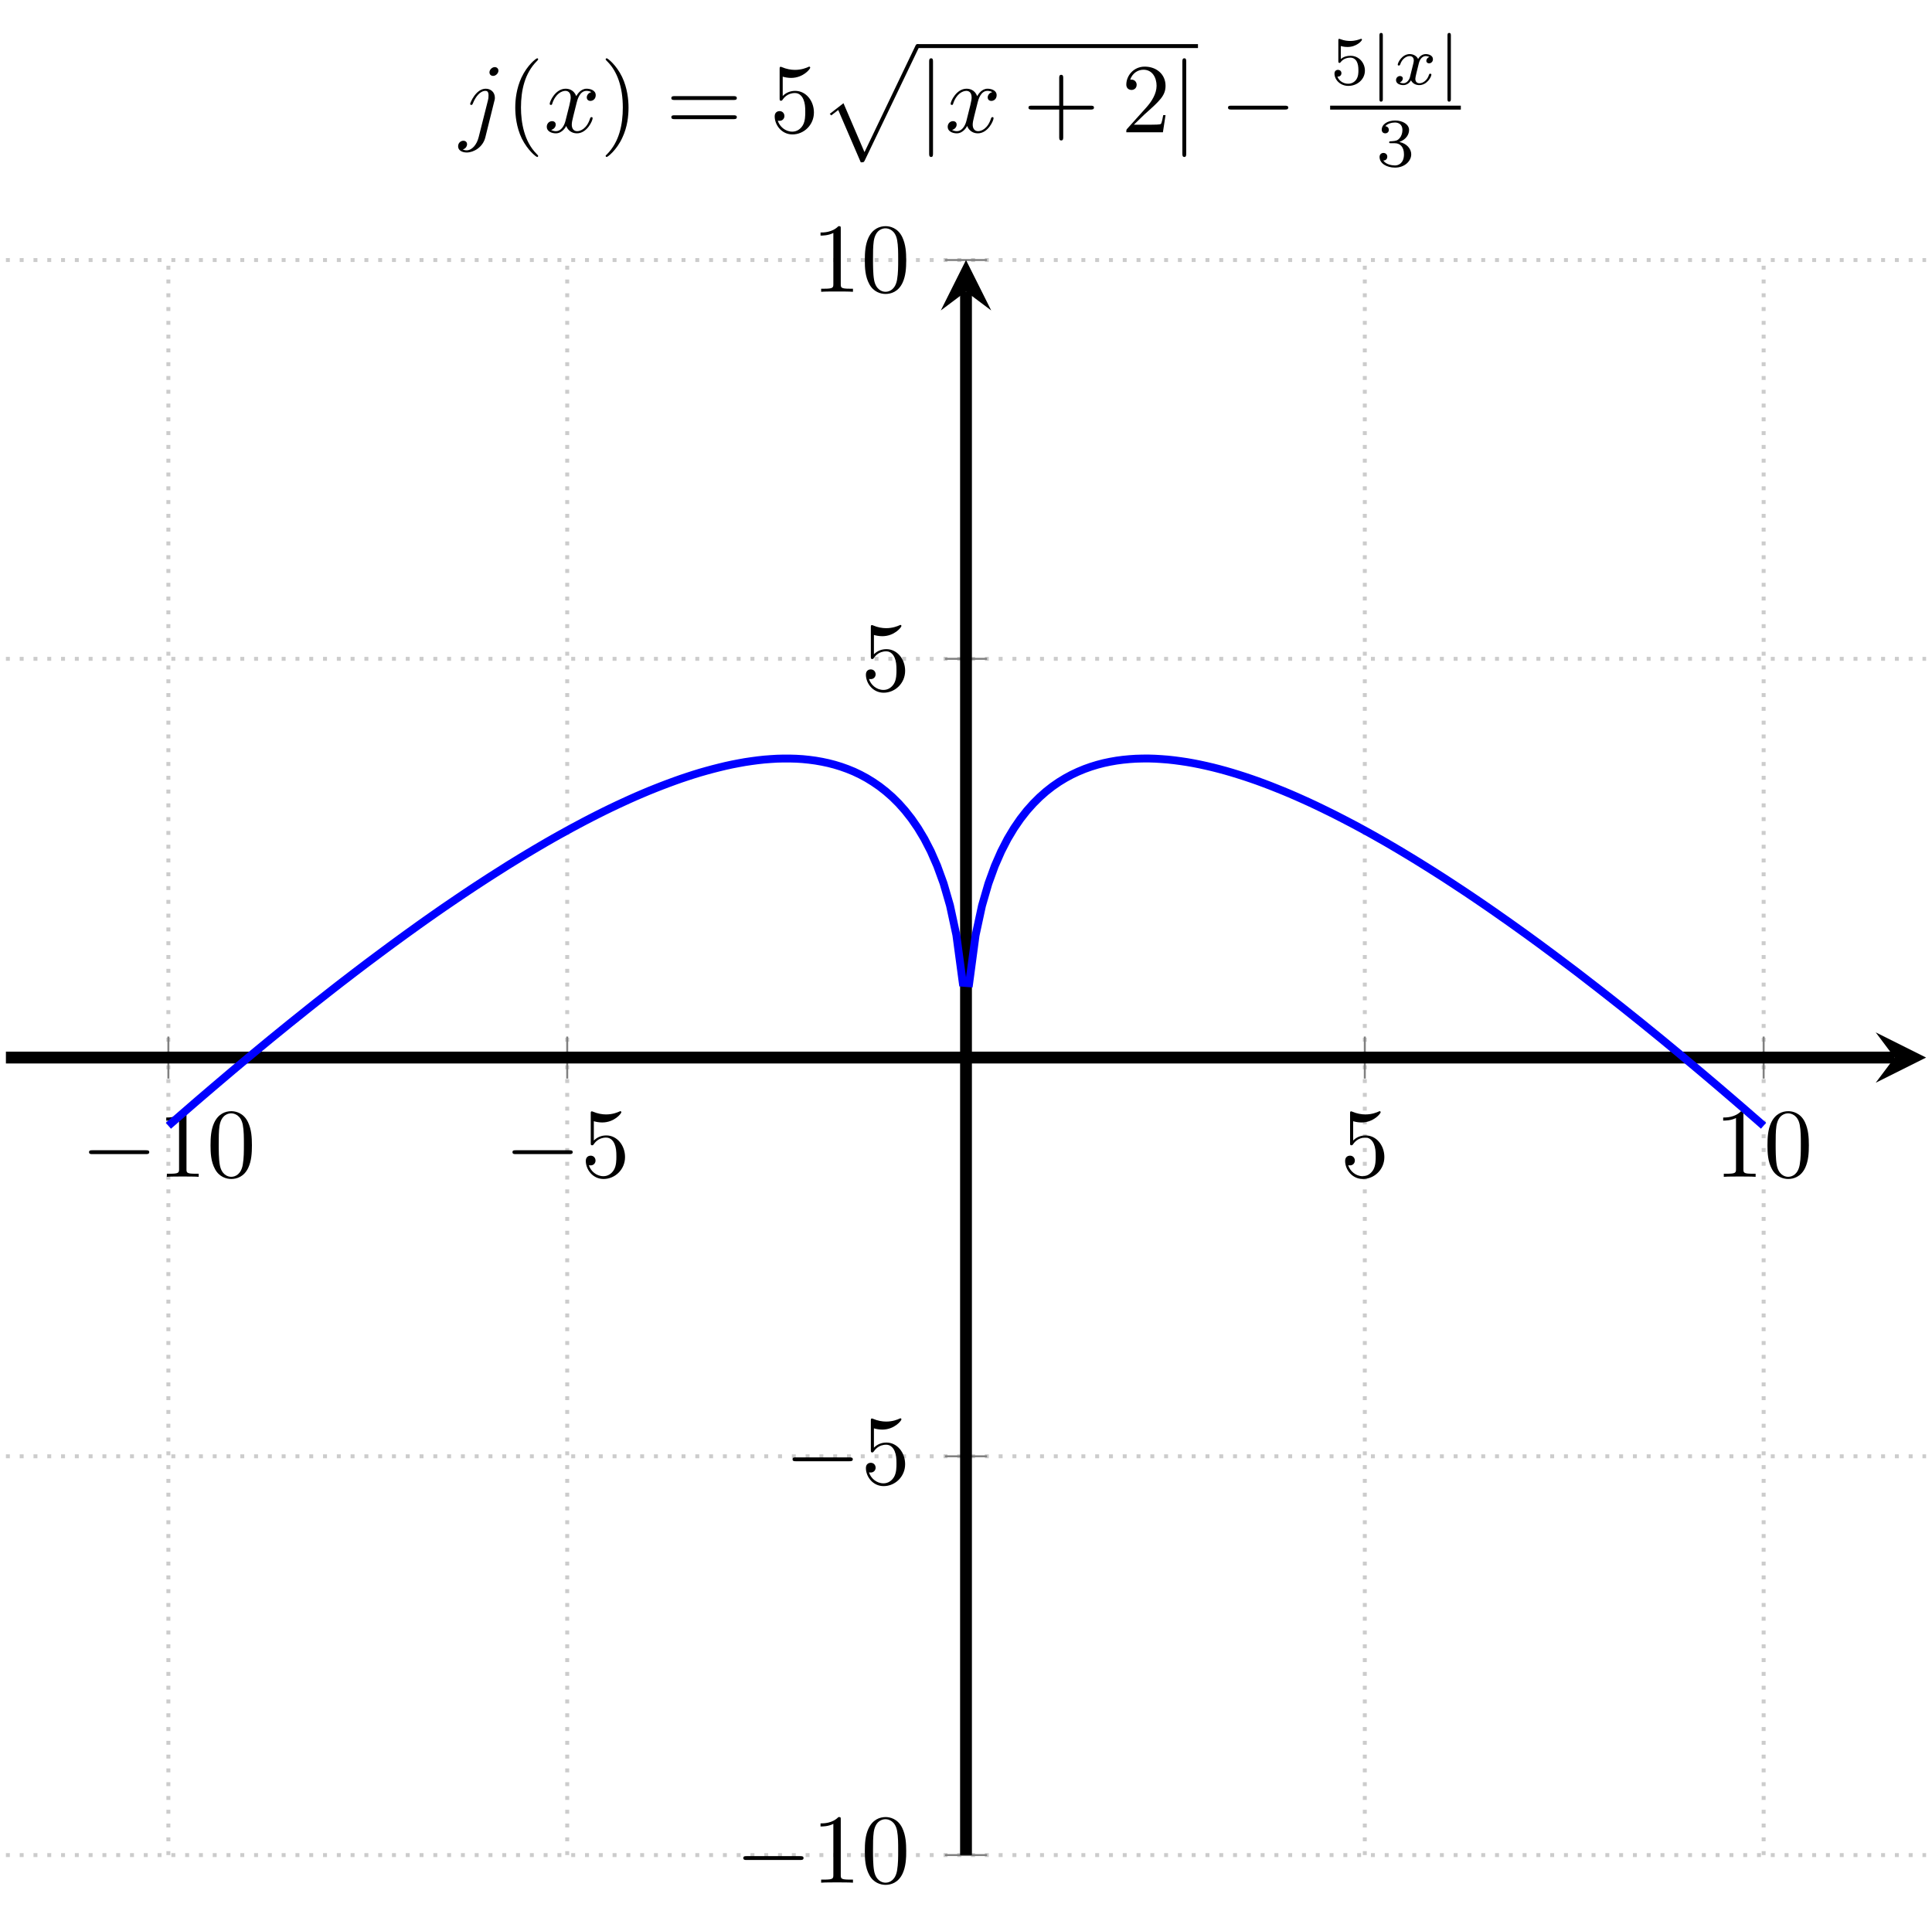
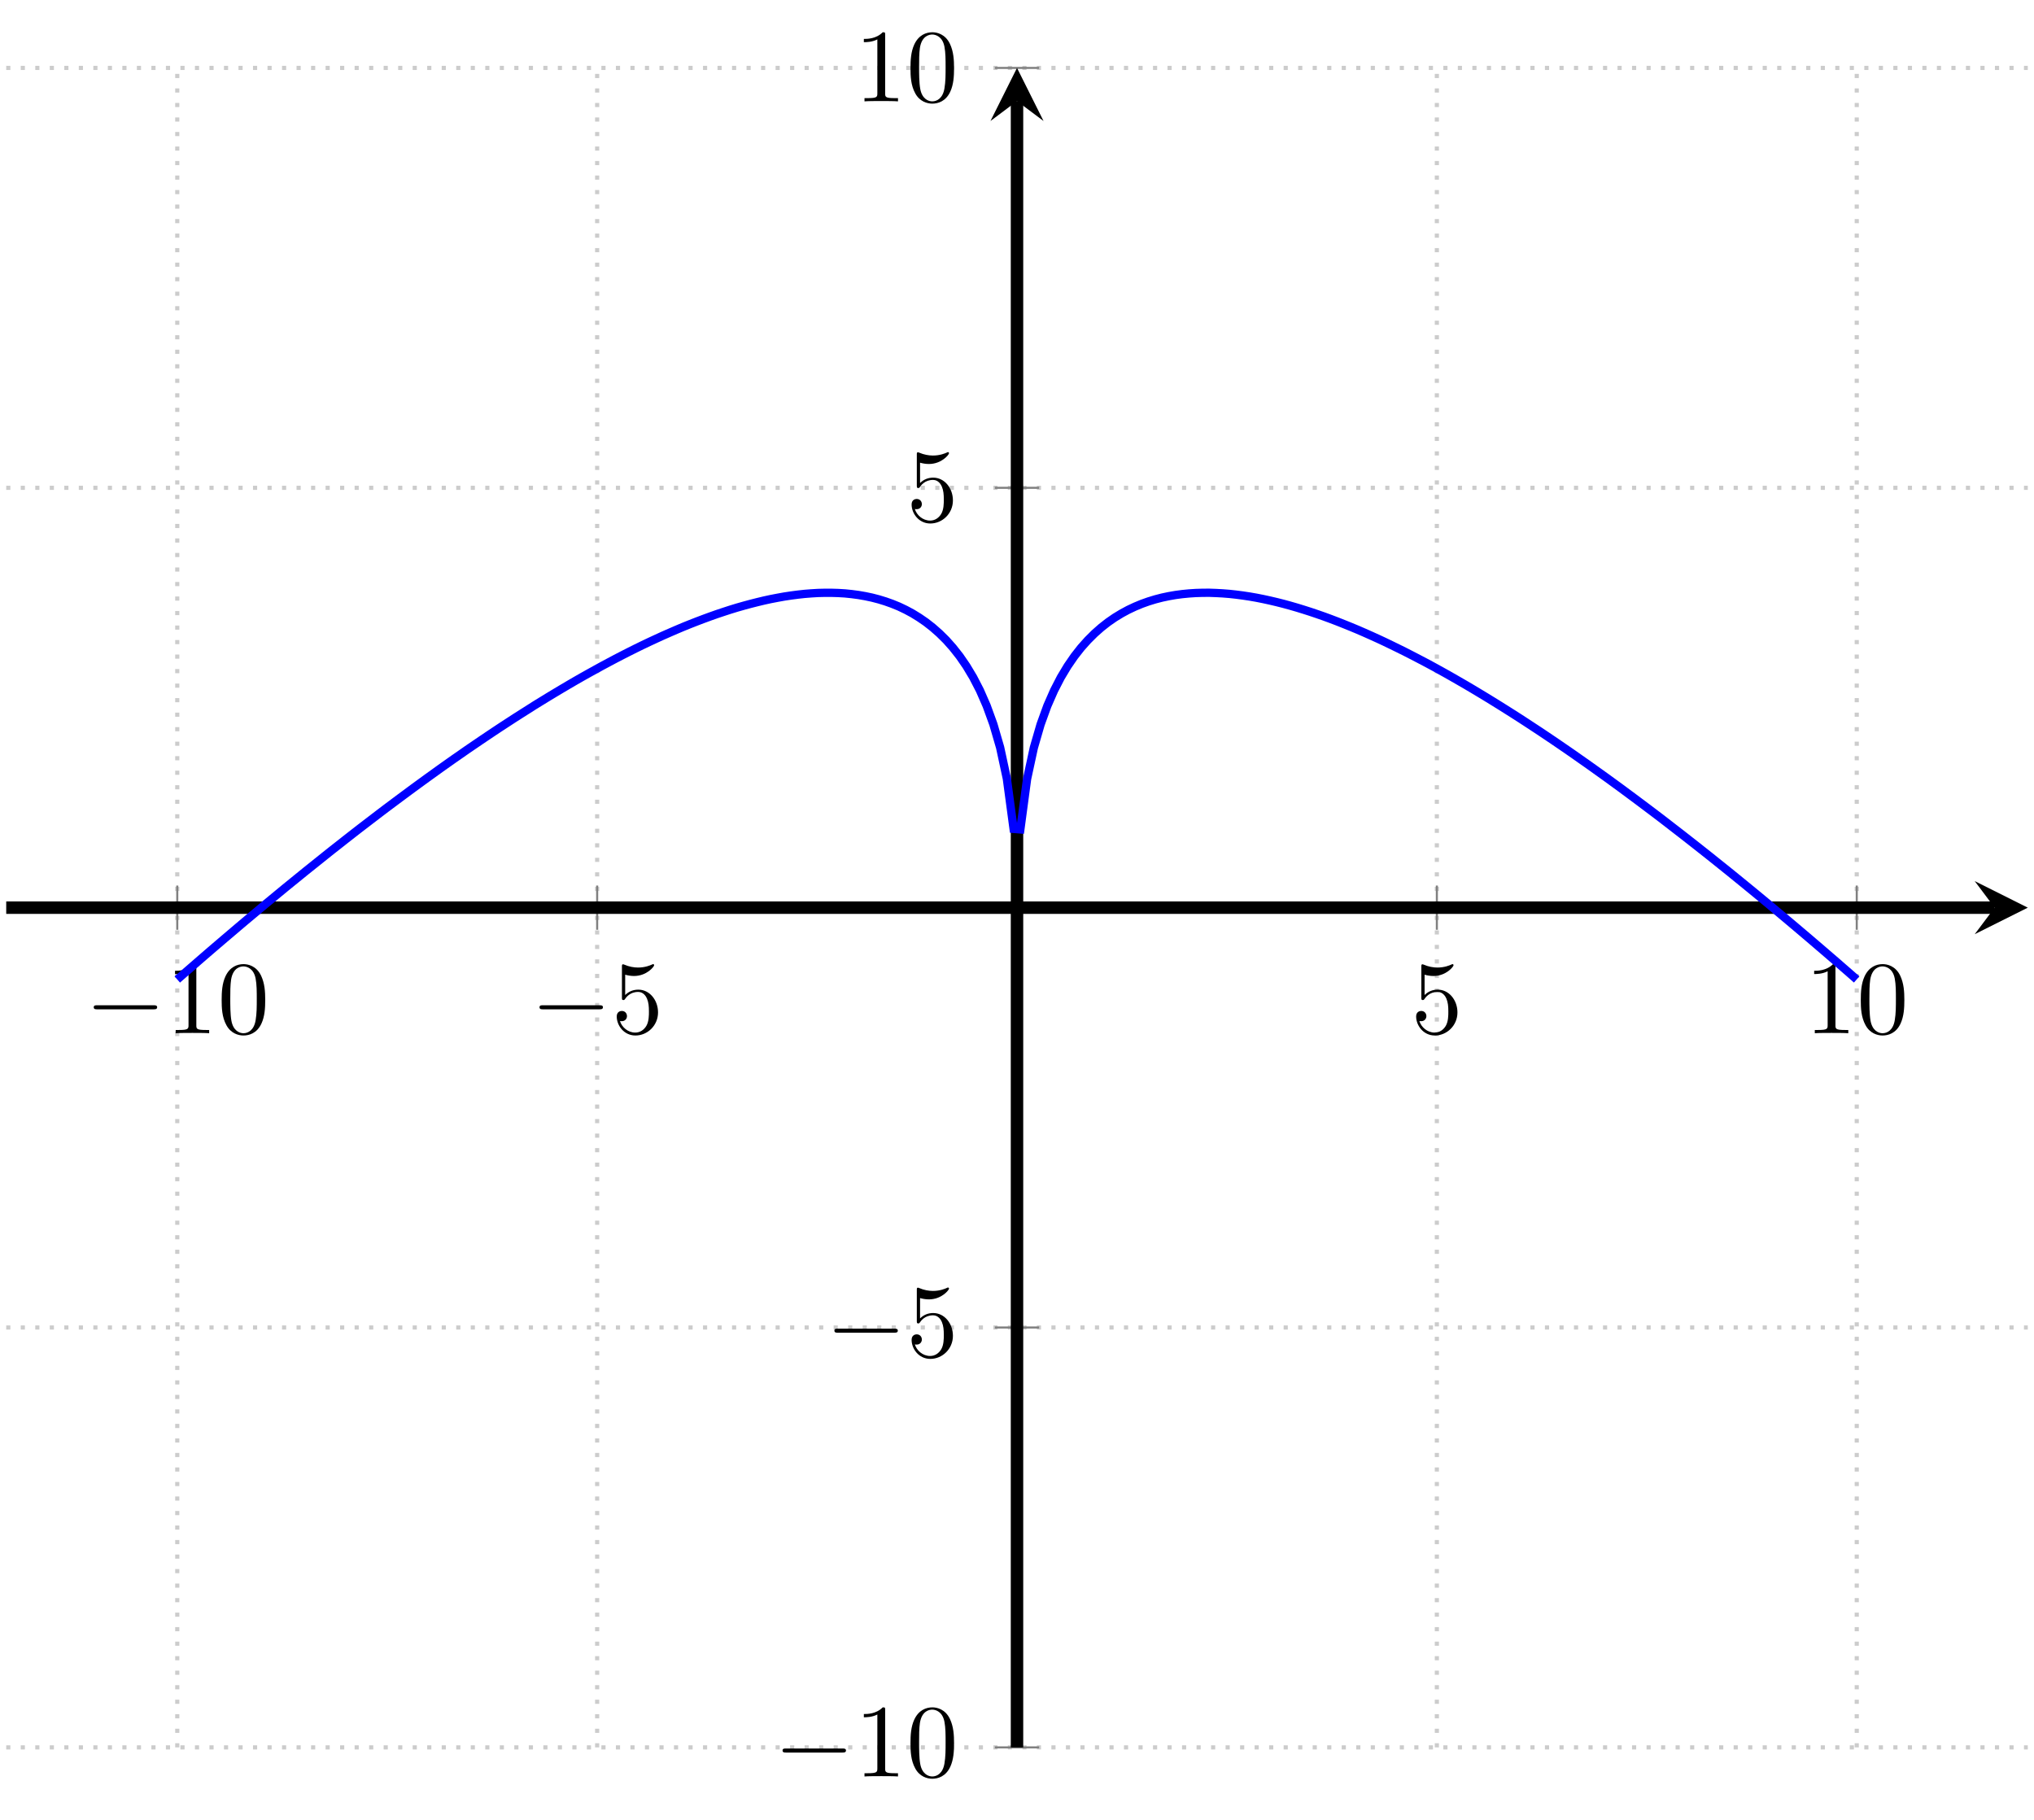
- <svg xmlns="http://www.w3.org/2000/svg" xmlns:xlink="http://www.w3.org/1999/xlink" width="195.467pt" height="194.656pt" viewBox="0 0 195.467 194.656" version="1.1">
+ <svg xmlns="http://www.w3.org/2000/svg" xmlns:xlink="http://www.w3.org/1999/xlink" width="195.467pt" height="174.871pt" viewBox="0 0 195.467 174.871" version="1.1">
  <defs>
    <g>
      <symbol overflow="visible" id="glyph0-0">
        <path style="stroke:none;" d="" />
      </symbol>
      <symbol overflow="visible" id="glyph0-1">
        <path style="stroke:none;" d="M 6.562 -2.297 C 6.734 -2.297 6.922 -2.297 6.922 -2.5 C 6.922 -2.688 6.734 -2.688 6.562 -2.688 L 1.172 -2.688 C 1 -2.688 0.828 -2.688 0.828 -2.5 C 0.828 -2.297 1 -2.297 1.172 -2.297 Z M 6.562 -2.297 " />
-       </symbol>
-       <symbol overflow="visible" id="glyph0-2">
-         <path style="stroke:none;" d="M 1.578 -7.125 C 1.578 -7.297 1.578 -7.484 1.391 -7.484 C 1.188 -7.484 1.188 -7.297 1.188 -7.125 L 1.188 2.141 C 1.188 2.312 1.188 2.5 1.391 2.5 C 1.578 2.5 1.578 2.312 1.578 2.141 Z M 1.578 -7.125 " />
      </symbol>
      <symbol overflow="visible" id="glyph1-0">
        <path style="stroke:none;" d="" />
      </symbol>
      <symbol overflow="visible" id="glyph1-1">
        <path style="stroke:none;" d="M 2.938 -6.375 C 2.938 -6.625 2.938 -6.641 2.703 -6.641 C 2.078 -6 1.203 -6 0.891 -6 L 0.891 -5.688 C 1.094 -5.688 1.672 -5.688 2.188 -5.953 L 2.188 -0.781 C 2.188 -0.422 2.156 -0.312 1.266 -0.312 L 0.953 -0.312 L 0.953 0 C 1.297 -0.031 2.156 -0.031 2.562 -0.031 C 2.953 -0.031 3.828 -0.031 4.172 0 L 4.172 -0.312 L 3.859 -0.312 C 2.953 -0.312 2.938 -0.422 2.938 -0.781 Z M 2.938 -6.375 " />
      </symbol>
      <symbol overflow="visible" id="glyph1-2">
        <path style="stroke:none;" d="M 4.578 -3.188 C 4.578 -3.984 4.531 -4.781 4.188 -5.516 C 3.734 -6.484 2.906 -6.641 2.5 -6.641 C 1.891 -6.641 1.172 -6.375 0.75 -5.453 C 0.438 -4.766 0.391 -3.984 0.391 -3.188 C 0.391 -2.438 0.422 -1.547 0.844 -0.781 C 1.266 0.016 2 0.219 2.484 0.219 C 3.016 0.219 3.781 0.016 4.219 -0.938 C 4.531 -1.625 4.578 -2.406 4.578 -3.188 Z M 2.484 0 C 2.094 0 1.5 -0.25 1.328 -1.203 C 1.219 -1.797 1.219 -2.719 1.219 -3.312 C 1.219 -3.953 1.219 -4.609 1.297 -5.141 C 1.484 -6.328 2.234 -6.422 2.484 -6.422 C 2.812 -6.422 3.469 -6.234 3.656 -5.25 C 3.766 -4.688 3.766 -3.938 3.766 -3.312 C 3.766 -2.562 3.766 -1.891 3.656 -1.25 C 3.5 -0.297 2.938 0 2.484 0 Z M 2.484 0 " />
      </symbol>
      <symbol overflow="visible" id="glyph1-3">
        <path style="stroke:none;" d="M 4.469 -2 C 4.469 -3.188 3.656 -4.188 2.578 -4.188 C 2.109 -4.188 1.672 -4.031 1.312 -3.672 L 1.312 -5.625 C 1.516 -5.562 1.844 -5.5 2.156 -5.5 C 3.391 -5.5 4.094 -6.406 4.094 -6.531 C 4.094 -6.594 4.062 -6.641 3.984 -6.641 C 3.984 -6.641 3.953 -6.641 3.906 -6.609 C 3.703 -6.516 3.219 -6.312 2.547 -6.312 C 2.156 -6.312 1.688 -6.391 1.219 -6.594 C 1.141 -6.625 1.125 -6.625 1.109 -6.625 C 1 -6.625 1 -6.547 1 -6.391 L 1 -3.438 C 1 -3.266 1 -3.188 1.141 -3.188 C 1.219 -3.188 1.234 -3.203 1.281 -3.266 C 1.391 -3.422 1.75 -3.969 2.562 -3.969 C 3.078 -3.969 3.328 -3.516 3.406 -3.328 C 3.562 -2.953 3.594 -2.578 3.594 -2.078 C 3.594 -1.719 3.594 -1.125 3.344 -0.703 C 3.109 -0.312 2.734 -0.062 2.281 -0.062 C 1.562 -0.062 0.984 -0.594 0.812 -1.172 C 0.844 -1.172 0.875 -1.156 0.984 -1.156 C 1.312 -1.156 1.484 -1.406 1.484 -1.641 C 1.484 -1.891 1.312 -2.141 0.984 -2.141 C 0.844 -2.141 0.5 -2.062 0.5 -1.609 C 0.5 -0.75 1.188 0.219 2.297 0.219 C 3.453 0.219 4.469 -0.734 4.469 -2 Z M 4.469 -2 " />
      </symbol>
-       <symbol overflow="visible" id="glyph1-4">
-         <path style="stroke:none;" d="M 3.297 2.391 C 3.297 2.359 3.297 2.344 3.125 2.172 C 1.891 0.922 1.562 -0.969 1.562 -2.5 C 1.562 -4.234 1.938 -5.969 3.172 -7.203 C 3.297 -7.328 3.297 -7.344 3.297 -7.375 C 3.297 -7.453 3.266 -7.484 3.203 -7.484 C 3.094 -7.484 2.203 -6.797 1.609 -5.531 C 1.109 -4.438 0.984 -3.328 0.984 -2.5 C 0.984 -1.719 1.094 -0.516 1.641 0.625 C 2.25 1.844 3.094 2.5 3.203 2.5 C 3.266 2.5 3.297 2.469 3.297 2.391 Z M 3.297 2.391 " />
-       </symbol>
-       <symbol overflow="visible" id="glyph1-5">
-         <path style="stroke:none;" d="M 2.875 -2.5 C 2.875 -3.266 2.766 -4.469 2.219 -5.609 C 1.625 -6.828 0.766 -7.484 0.672 -7.484 C 0.609 -7.484 0.562 -7.438 0.562 -7.375 C 0.562 -7.344 0.562 -7.328 0.75 -7.141 C 1.734 -6.156 2.297 -4.578 2.297 -2.5 C 2.297 -0.781 1.938 0.969 0.703 2.219 C 0.562 2.344 0.562 2.359 0.562 2.391 C 0.562 2.453 0.609 2.5 0.672 2.5 C 0.766 2.5 1.672 1.812 2.25 0.547 C 2.766 -0.547 2.875 -1.656 2.875 -2.5 Z M 2.875 -2.5 " />
-       </symbol>
-       <symbol overflow="visible" id="glyph1-6">
-         <path style="stroke:none;" d="M 6.844 -3.266 C 7 -3.266 7.188 -3.266 7.188 -3.453 C 7.188 -3.656 7 -3.656 6.859 -3.656 L 0.891 -3.656 C 0.75 -3.656 0.562 -3.656 0.562 -3.453 C 0.562 -3.266 0.75 -3.266 0.891 -3.266 Z M 6.859 -1.328 C 7 -1.328 7.188 -1.328 7.188 -1.531 C 7.188 -1.719 7 -1.719 6.844 -1.719 L 0.891 -1.719 C 0.75 -1.719 0.562 -1.719 0.562 -1.531 C 0.562 -1.328 0.75 -1.328 0.891 -1.328 Z M 6.859 -1.328 " />
-       </symbol>
-       <symbol overflow="visible" id="glyph1-7">
-         <path style="stroke:none;" d="M 4.078 -2.297 L 6.859 -2.297 C 7 -2.297 7.188 -2.297 7.188 -2.5 C 7.188 -2.688 7 -2.688 6.859 -2.688 L 4.078 -2.688 L 4.078 -5.484 C 4.078 -5.625 4.078 -5.812 3.875 -5.812 C 3.672 -5.812 3.672 -5.625 3.672 -5.484 L 3.672 -2.688 L 0.891 -2.688 C 0.75 -2.688 0.562 -2.688 0.562 -2.5 C 0.562 -2.297 0.75 -2.297 0.891 -2.297 L 3.672 -2.297 L 3.672 0.5 C 3.672 0.641 3.672 0.828 3.875 0.828 C 4.078 0.828 4.078 0.641 4.078 0.5 Z M 4.078 -2.297 " />
-       </symbol>
-       <symbol overflow="visible" id="glyph1-8">
-         <path style="stroke:none;" d="M 1.266 -0.766 L 2.328 -1.797 C 3.875 -3.172 4.469 -3.703 4.469 -4.703 C 4.469 -5.844 3.578 -6.641 2.359 -6.641 C 1.234 -6.641 0.5 -5.719 0.5 -4.828 C 0.5 -4.281 1 -4.281 1.031 -4.281 C 1.203 -4.281 1.547 -4.391 1.547 -4.812 C 1.547 -5.062 1.359 -5.328 1.016 -5.328 C 0.938 -5.328 0.922 -5.328 0.891 -5.312 C 1.109 -5.969 1.656 -6.328 2.234 -6.328 C 3.141 -6.328 3.562 -5.516 3.562 -4.703 C 3.562 -3.906 3.078 -3.125 2.516 -2.5 L 0.609 -0.375 C 0.5 -0.266 0.5 -0.234 0.5 0 L 4.203 0 L 4.469 -1.734 L 4.234 -1.734 C 4.172 -1.438 4.109 -1 4 -0.844 C 3.938 -0.766 3.281 -0.766 3.062 -0.766 Z M 1.266 -0.766 " />
-       </symbol>
-       <symbol overflow="visible" id="glyph2-0">
-         <path style="stroke:none;" d="" />
-       </symbol>
-       <symbol overflow="visible" id="glyph2-1">
-         <path style="stroke:none;" d="M 3.953 -6.234 C 3.953 -6.422 3.812 -6.594 3.578 -6.594 C 3.344 -6.594 3.047 -6.359 3.047 -6.062 C 3.047 -5.859 3.188 -5.703 3.422 -5.703 C 3.688 -5.703 3.953 -5.969 3.953 -6.234 Z M 1.953 0.5 C 1.766 1.25 1.281 1.828 0.734 1.828 C 0.672 1.828 0.516 1.828 0.344 1.734 C 0.641 1.672 0.781 1.406 0.781 1.203 C 0.781 1.047 0.672 0.859 0.406 0.859 C 0.156 0.859 -0.125 1.062 -0.125 1.422 C -0.125 1.828 0.266 2.047 0.75 2.047 C 1.453 2.047 2.375 1.516 2.625 0.531 L 3.531 -3.125 C 3.594 -3.312 3.594 -3.453 3.594 -3.484 C 3.594 -4.062 3.172 -4.406 2.672 -4.406 C 1.656 -4.406 1.094 -2.953 1.094 -2.875 C 1.094 -2.766 1.188 -2.766 1.203 -2.766 C 1.297 -2.766 1.312 -2.781 1.391 -2.969 C 1.641 -3.578 2.094 -4.188 2.641 -4.188 C 2.781 -4.188 2.953 -4.141 2.953 -3.734 C 2.953 -3.5 2.938 -3.391 2.891 -3.219 Z M 1.953 0.5 " />
-       </symbol>
-       <symbol overflow="visible" id="glyph2-2">
-         <path style="stroke:none;" d="M 3.328 -3.016 C 3.391 -3.266 3.625 -4.188 4.312 -4.188 C 4.359 -4.188 4.609 -4.188 4.812 -4.062 C 4.531 -4 4.344 -3.766 4.344 -3.516 C 4.344 -3.359 4.453 -3.172 4.719 -3.172 C 4.938 -3.172 5.25 -3.344 5.25 -3.75 C 5.25 -4.266 4.672 -4.406 4.328 -4.406 C 3.75 -4.406 3.406 -3.875 3.281 -3.656 C 3.031 -4.312 2.5 -4.406 2.203 -4.406 C 1.172 -4.406 0.594 -3.125 0.594 -2.875 C 0.594 -2.766 0.703 -2.766 0.719 -2.766 C 0.797 -2.766 0.828 -2.797 0.844 -2.875 C 1.188 -3.938 1.844 -4.188 2.188 -4.188 C 2.375 -4.188 2.719 -4.094 2.719 -3.516 C 2.719 -3.203 2.547 -2.547 2.188 -1.141 C 2.031 -0.531 1.672 -0.109 1.234 -0.109 C 1.172 -0.109 0.953 -0.109 0.734 -0.234 C 0.984 -0.297 1.203 -0.5 1.203 -0.781 C 1.203 -1.047 0.984 -1.125 0.844 -1.125 C 0.531 -1.125 0.297 -0.875 0.297 -0.547 C 0.297 -0.094 0.781 0.109 1.219 0.109 C 1.891 0.109 2.25 -0.594 2.266 -0.641 C 2.391 -0.281 2.75 0.109 3.344 0.109 C 4.375 0.109 4.938 -1.172 4.938 -1.422 C 4.938 -1.531 4.859 -1.531 4.828 -1.531 C 4.734 -1.531 4.719 -1.484 4.688 -1.422 C 4.359 -0.344 3.688 -0.109 3.375 -0.109 C 2.984 -0.109 2.828 -0.422 2.828 -0.766 C 2.828 -0.984 2.875 -1.203 2.984 -1.641 Z M 3.328 -3.016 " />
-       </symbol>
-       <symbol overflow="visible" id="glyph3-0">
-         <path style="stroke:none;" d="" />
-       </symbol>
-       <symbol overflow="visible" id="glyph3-1">
-         <path style="stroke:none;" d="M 4.234 11.562 C 4.531 11.562 4.547 11.547 4.641 11.359 L 10.094 -0.016 C 10.172 -0.156 10.172 -0.172 10.172 -0.203 C 10.172 -0.312 10.094 -0.406 9.969 -0.406 C 9.844 -0.406 9.797 -0.312 9.75 -0.203 L 4.609 10.531 L 2.484 5.578 L 1.094 6.656 L 1.25 6.812 L 1.953 6.266 Z M 4.234 11.562 " />
-       </symbol>
-       <symbol overflow="visible" id="glyph4-0">
-         <path style="stroke:none;" d="" />
-       </symbol>
-       <symbol overflow="visible" id="glyph4-1">
-         <path style="stroke:none;" d="M 1.078 -3.891 C 1.438 -3.797 1.641 -3.797 1.75 -3.797 C 2.672 -3.797 3.219 -4.422 3.219 -4.531 C 3.219 -4.609 3.172 -4.625 3.141 -4.625 C 3.125 -4.625 3.109 -4.625 3.078 -4.609 C 2.906 -4.547 2.547 -4.406 2.031 -4.406 C 1.828 -4.406 1.469 -4.422 1.016 -4.594 C 0.938 -4.625 0.922 -4.625 0.922 -4.625 C 0.828 -4.625 0.828 -4.547 0.828 -4.438 L 0.828 -2.391 C 0.828 -2.266 0.828 -2.188 0.938 -2.188 C 1 -2.188 1.016 -2.188 1.078 -2.281 C 1.375 -2.656 1.812 -2.719 2.047 -2.719 C 2.469 -2.719 2.656 -2.391 2.688 -2.328 C 2.812 -2.094 2.859 -1.828 2.859 -1.422 C 2.859 -1.219 2.859 -0.812 2.641 -0.5 C 2.469 -0.25 2.172 -0.078 1.828 -0.078 C 1.375 -0.078 0.906 -0.328 0.734 -0.797 C 1 -0.781 1.141 -0.953 1.141 -1.141 C 1.141 -1.438 0.875 -1.484 0.781 -1.484 C 0.781 -1.484 0.438 -1.484 0.438 -1.109 C 0.438 -0.484 1.016 0.141 1.844 0.141 C 2.734 0.141 3.516 -0.516 3.516 -1.406 C 3.516 -2.188 2.922 -2.906 2.062 -2.906 C 1.75 -2.906 1.391 -2.844 1.078 -2.578 Z M 1.078 -3.891 " />
-       </symbol>
-       <symbol overflow="visible" id="glyph4-2">
-         <path style="stroke:none;" d="M 1.906 -2.328 C 2.453 -2.328 2.844 -1.953 2.844 -1.203 C 2.844 -0.344 2.328 -0.078 1.938 -0.078 C 1.656 -0.078 1.031 -0.156 0.75 -0.578 C 1.078 -0.578 1.156 -0.812 1.156 -0.969 C 1.156 -1.188 0.984 -1.344 0.766 -1.344 C 0.578 -1.344 0.375 -1.219 0.375 -0.938 C 0.375 -0.281 1.094 0.141 1.938 0.141 C 2.906 0.141 3.578 -0.516 3.578 -1.203 C 3.578 -1.75 3.141 -2.297 2.375 -2.453 C 3.094 -2.719 3.359 -3.234 3.359 -3.672 C 3.359 -4.219 2.734 -4.625 1.953 -4.625 C 1.188 -4.625 0.594 -4.25 0.594 -3.688 C 0.594 -3.453 0.75 -3.328 0.953 -3.328 C 1.172 -3.328 1.312 -3.484 1.312 -3.672 C 1.312 -3.875 1.172 -4.031 0.953 -4.047 C 1.203 -4.344 1.672 -4.422 1.938 -4.422 C 2.25 -4.422 2.688 -4.266 2.688 -3.672 C 2.688 -3.375 2.594 -3.047 2.406 -2.844 C 2.188 -2.578 1.984 -2.562 1.641 -2.531 C 1.469 -2.516 1.453 -2.516 1.422 -2.516 C 1.406 -2.516 1.344 -2.5 1.344 -2.422 C 1.344 -2.328 1.406 -2.328 1.531 -2.328 Z M 1.906 -2.328 " />
-       </symbol>
-       <symbol overflow="visible" id="glyph5-0">
-         <path style="stroke:none;" d="" />
-       </symbol>
-       <symbol overflow="visible" id="glyph5-1">
-         <path style="stroke:none;" d="M 1.359 -4.953 C 1.359 -5.062 1.359 -5.219 1.188 -5.219 C 1.016 -5.219 1.016 -5.062 1.016 -4.953 L 1.016 1.469 C 1.016 1.578 1.016 1.734 1.172 1.734 C 1.359 1.734 1.359 1.578 1.359 1.469 Z M 1.359 -4.953 " />
-       </symbol>
-       <symbol overflow="visible" id="glyph6-0">
-         <path style="stroke:none;" d="" />
-       </symbol>
-       <symbol overflow="visible" id="glyph6-1">
-         <path style="stroke:none;" d="M 1.734 -0.734 C 1.672 -0.5 1.438 -0.125 1.078 -0.125 C 1.062 -0.125 0.844 -0.125 0.703 -0.219 C 0.984 -0.312 1.016 -0.562 1.016 -0.609 C 1.016 -0.766 0.891 -0.859 0.734 -0.859 C 0.531 -0.859 0.328 -0.703 0.328 -0.438 C 0.328 -0.094 0.719 0.062 1.062 0.062 C 1.391 0.062 1.672 -0.125 1.844 -0.422 C 2.016 -0.062 2.391 0.062 2.672 0.062 C 3.484 0.062 3.906 -0.797 3.906 -1 C 3.906 -1.094 3.812 -1.094 3.797 -1.094 C 3.688 -1.094 3.688 -1.047 3.656 -0.969 C 3.516 -0.484 3.094 -0.125 2.703 -0.125 C 2.422 -0.125 2.281 -0.312 2.281 -0.578 C 2.281 -0.766 2.453 -1.391 2.641 -2.172 C 2.781 -2.703 3.094 -2.875 3.328 -2.875 C 3.344 -2.875 3.547 -2.875 3.703 -2.781 C 3.484 -2.719 3.391 -2.516 3.391 -2.391 C 3.391 -2.25 3.516 -2.141 3.672 -2.141 C 3.828 -2.141 4.062 -2.266 4.062 -2.562 C 4.062 -2.953 3.609 -3.078 3.344 -3.078 C 2.984 -3.078 2.703 -2.844 2.562 -2.578 C 2.438 -2.859 2.109 -3.078 1.719 -3.078 C 0.938 -3.078 0.5 -2.219 0.5 -2 C 0.5 -1.922 0.594 -1.922 0.609 -1.922 C 0.703 -1.922 0.703 -1.938 0.75 -2.031 C 0.922 -2.578 1.359 -2.875 1.703 -2.875 C 1.938 -2.875 2.125 -2.75 2.125 -2.422 C 2.125 -2.281 2.031 -1.938 1.969 -1.688 Z M 1.734 -0.734 " />
-       </symbol>
    </g>
    <clipPath id="clip1">
-       <path d="M 0 26 L 195.469 26 L 195.469 188 L 0 188 Z M 0 26 " />
+       <path d="M 0 6 L 195.469 6 L 195.469 169 L 0 169 Z M 0 6 " />
    </clipPath>
  </defs>
  <g id="surface1">
-     <path style="fill:none;stroke-width:0.399;stroke-linecap:butt;stroke-linejoin:miter;stroke:rgb(79.999%,79.999%,79.999%);stroke-opacity:1;stroke-dasharray:0.399,0.996;stroke-miterlimit:10;" d="M -0.001 -0.001 L -0.001 161.398 M 40.351 -0.001 L 40.351 161.398 M 121.046 -0.001 L 121.046 161.398 M 161.398 -0.001 L 161.398 161.398 " transform="matrix(1,0,0,-1,17.036,187.71)" />
+     <path style="fill:none;stroke-width:0.399;stroke-linecap:butt;stroke-linejoin:miter;stroke:rgb(79.999%,79.999%,79.999%);stroke-opacity:1;stroke-dasharray:0.399,0.996;stroke-miterlimit:10;" d="M -0.001 -0.001 L -0.001 161.398 M 40.351 -0.001 L 40.351 161.398 M 121.046 -0.001 L 121.046 161.398 M 161.398 -0.001 L 161.398 161.398 " transform="matrix(1,0,0,-1,17.036,167.925)" />
    <g clip-path="url(#clip1)" clip-rule="nonzero">
-       <path style="fill:none;stroke-width:0.399;stroke-linecap:butt;stroke-linejoin:miter;stroke:rgb(79.999%,79.999%,79.999%);stroke-opacity:1;stroke-dasharray:0.399,0.996;stroke-miterlimit:10;" d="M -16.438 -0.001 L 177.835 -0.001 M -16.438 40.351 L 177.835 40.351 M -16.438 121.046 L 177.835 121.046 M -16.438 161.398 L 177.835 161.398 " transform="matrix(1,0,0,-1,17.036,187.71)" />
+       <path style="fill:none;stroke-width:0.399;stroke-linecap:butt;stroke-linejoin:miter;stroke:rgb(79.999%,79.999%,79.999%);stroke-opacity:1;stroke-dasharray:0.399,0.996;stroke-miterlimit:10;" d="M -16.438 -0.001 L 177.835 -0.001 M -16.438 40.351 L 177.835 40.351 M -16.438 121.046 L 177.835 121.046 M -16.438 161.398 L 177.835 161.398 " transform="matrix(1,0,0,-1,17.036,167.925)" />
    </g>
-     <path style="fill:none;stroke-width:0.199;stroke-linecap:butt;stroke-linejoin:miter;stroke:rgb(50%,50%,50%);stroke-opacity:1;stroke-miterlimit:10;" d="M -0.001 78.573 L -0.001 82.823 M 40.351 78.573 L 40.351 82.823 M 121.046 78.573 L 121.046 82.823 M 161.398 78.573 L 161.398 82.823 " transform="matrix(1,0,0,-1,17.036,187.71)" />
-     <path style="fill:none;stroke-width:0.199;stroke-linecap:butt;stroke-linejoin:miter;stroke:rgb(50%,50%,50%);stroke-opacity:1;stroke-miterlimit:10;" d="M 78.573 -0.001 L 82.823 -0.001 M 78.573 40.351 L 82.823 40.351 M 78.573 121.046 L 82.823 121.046 M 78.573 161.398 L 82.823 161.398 " transform="matrix(1,0,0,-1,17.036,187.71)" />
-     <path style="fill:none;stroke-width:1.196;stroke-linecap:butt;stroke-linejoin:miter;stroke:rgb(0%,0%,0%);stroke-opacity:1;stroke-miterlimit:10;" d="M -16.438 80.698 L 174.648 80.698 " transform="matrix(1,0,0,-1,17.036,187.71)" />
-     <path style=" stroke:none;fill-rule:nonzero;fill:rgb(0%,0%,0%);fill-opacity:1;" d="M 194.871 107.012 L 189.77 104.461 L 191.684 107.012 L 189.77 109.562 " />
-     <path style="fill:none;stroke-width:1.196;stroke-linecap:butt;stroke-linejoin:miter;stroke:rgb(0%,0%,0%);stroke-opacity:1;stroke-miterlimit:10;" d="M 80.698 -0.001 L 80.698 158.21 " transform="matrix(1,0,0,-1,17.036,187.71)" />
-     <path style=" stroke:none;fill-rule:nonzero;fill:rgb(0%,0%,0%);fill-opacity:1;" d="M 97.734 26.312 L 95.184 31.414 L 97.734 29.5 L 100.285 31.414 " />
+     <path style="fill:none;stroke-width:0.199;stroke-linecap:butt;stroke-linejoin:miter;stroke:rgb(50%,50%,50%);stroke-opacity:1;stroke-miterlimit:10;" d="M -0.001 78.573 L -0.001 82.823 M 40.351 78.573 L 40.351 82.823 M 121.046 78.573 L 121.046 82.823 M 161.398 78.573 L 161.398 82.823 " transform="matrix(1,0,0,-1,17.036,167.925)" />
+     <path style="fill:none;stroke-width:0.199;stroke-linecap:butt;stroke-linejoin:miter;stroke:rgb(50%,50%,50%);stroke-opacity:1;stroke-miterlimit:10;" d="M 78.573 -0.001 L 82.823 -0.001 M 78.573 40.351 L 82.823 40.351 M 78.573 121.046 L 82.823 121.046 M 78.573 161.398 L 82.823 161.398 " transform="matrix(1,0,0,-1,17.036,167.925)" />
+     <path style="fill:none;stroke-width:1.196;stroke-linecap:butt;stroke-linejoin:miter;stroke:rgb(0%,0%,0%);stroke-opacity:1;stroke-miterlimit:10;" d="M -16.438 80.698 L 174.648 80.698 " transform="matrix(1,0,0,-1,17.036,167.925)" />
+     <path style=" stroke:none;fill-rule:nonzero;fill:rgb(0%,0%,0%);fill-opacity:1;" d="M 194.871 87.227 L 189.77 84.676 L 191.684 87.227 L 189.77 89.777 " />
+     <path style="fill:none;stroke-width:1.196;stroke-linecap:butt;stroke-linejoin:miter;stroke:rgb(0%,0%,0%);stroke-opacity:1;stroke-miterlimit:10;" d="M 80.698 -0.001 L 80.698 158.21 " transform="matrix(1,0,0,-1,17.036,167.925)" />
+     <path style=" stroke:none;fill-rule:nonzero;fill:rgb(0%,0%,0%);fill-opacity:1;" d="M 97.734 6.527 L 95.184 11.629 L 97.734 9.715 L 100.285 11.629 " />
    <g style="fill:rgb(0%,0%,0%);fill-opacity:1;">
-       <use xlink:href="#glyph0-1" x="8.18" y="119.079" />
+       <use xlink:href="#glyph0-1" x="8.18" y="99.294" />
    </g>
    <g style="fill:rgb(0%,0%,0%);fill-opacity:1;">
-       <use xlink:href="#glyph1-1" x="15.929" y="119.079" />
-       <use xlink:href="#glyph1-2" x="20.91" y="119.079" />
+       <use xlink:href="#glyph1-1" x="15.929" y="99.294" />
+       <use xlink:href="#glyph1-2" x="20.91" y="99.294" />
    </g>
    <g style="fill:rgb(0%,0%,0%);fill-opacity:1;">
-       <use xlink:href="#glyph0-1" x="51.02" y="119.079" />
+       <use xlink:href="#glyph0-1" x="51.02" y="99.294" />
    </g>
    <g style="fill:rgb(0%,0%,0%);fill-opacity:1;">
-       <use xlink:href="#glyph1-3" x="58.768" y="119.079" />
+       <use xlink:href="#glyph1-3" x="58.768" y="99.294" />
    </g>
    <g style="fill:rgb(0%,0%,0%);fill-opacity:1;">
-       <use xlink:href="#glyph1-3" x="135.591" y="119.079" />
+       <use xlink:href="#glyph1-3" x="135.591" y="99.294" />
    </g>
    <g style="fill:rgb(0%,0%,0%);fill-opacity:1;">
-       <use xlink:href="#glyph1-1" x="173.449" y="119.079" />
-       <use xlink:href="#glyph1-2" x="178.43" y="119.079" />
+       <use xlink:href="#glyph1-1" x="173.449" y="99.294" />
+       <use xlink:href="#glyph1-2" x="178.43" y="99.294" />
    </g>
    <g style="fill:rgb(0%,0%,0%);fill-opacity:1;">
-       <use xlink:href="#glyph0-1" x="74.376" y="190.505" />
+       <use xlink:href="#glyph0-1" x="74.376" y="170.72" />
    </g>
    <g style="fill:rgb(0%,0%,0%);fill-opacity:1;">
-       <use xlink:href="#glyph1-1" x="82.125" y="190.505" />
-       <use xlink:href="#glyph1-2" x="87.106" y="190.505" />
+       <use xlink:href="#glyph1-1" x="82.125" y="170.72" />
+       <use xlink:href="#glyph1-2" x="87.106" y="170.72" />
    </g>
    <g style="fill:rgb(0%,0%,0%);fill-opacity:1;">
-       <use xlink:href="#glyph0-1" x="79.358" y="150.157" />
+       <use xlink:href="#glyph0-1" x="79.358" y="130.372" />
    </g>
    <g style="fill:rgb(0%,0%,0%);fill-opacity:1;">
-       <use xlink:href="#glyph1-3" x="87.106" y="150.157" />
+       <use xlink:href="#glyph1-3" x="87.106" y="130.372" />
    </g>
    <g style="fill:rgb(0%,0%,0%);fill-opacity:1;">
-       <use xlink:href="#glyph1-3" x="87.106" y="69.875" />
+       <use xlink:href="#glyph1-3" x="87.106" y="50.09" />
    </g>
    <g style="fill:rgb(0%,0%,0%);fill-opacity:1;">
-       <use xlink:href="#glyph1-1" x="82.125" y="29.526" />
-       <use xlink:href="#glyph1-2" x="87.106" y="29.526" />
+       <use xlink:href="#glyph1-1" x="82.125" y="9.741" />
+       <use xlink:href="#glyph1-2" x="87.106" y="9.741" />
    </g>
-     <path style="fill:none;stroke-width:0.797;stroke-linecap:butt;stroke-linejoin:miter;stroke:rgb(0%,0%,100%);stroke-opacity:1;stroke-miterlimit:10;" d="M -0.001 73.796 L 0.648 74.362 L 2.593 76.05 L 3.241 76.608 L 4.538 77.718 L 5.835 78.819 L 6.48 79.366 L 8.425 80.995 L 10.37 82.601 L 12.316 84.183 L 14.261 85.741 L 14.909 86.257 L 15.558 86.765 L 16.202 87.272 L 16.851 87.78 L 17.499 88.284 L 18.148 88.78 L 18.796 89.28 L 20.093 90.265 L 21.39 91.233 L 22.687 92.194 L 23.984 93.14 L 24.632 93.605 L 25.276 94.069 L 25.925 94.53 L 26.573 94.987 L 27.222 95.44 L 27.87 95.89 L 29.167 96.772 L 29.816 97.21 L 30.464 97.644 L 31.112 98.073 L 32.409 98.917 L 33.058 99.331 L 33.706 99.741 L 34.351 100.151 L 35.648 100.948 L 36.296 101.339 L 36.944 101.726 L 37.593 102.108 L 38.241 102.487 L 38.89 102.858 L 39.538 103.222 L 40.187 103.581 L 40.835 103.937 L 41.484 104.284 L 42.132 104.628 L 42.78 104.964 L 43.425 105.292 L 44.073 105.616 L 44.722 105.933 L 45.37 106.241 L 46.019 106.542 L 46.667 106.839 L 47.316 107.128 L 47.964 107.405 L 48.612 107.679 L 49.261 107.94 L 49.909 108.194 L 50.558 108.44 L 51.206 108.679 L 51.855 108.909 L 52.499 109.124 L 53.148 109.335 L 53.796 109.534 L 54.444 109.718 L 55.093 109.894 L 55.741 110.058 L 56.39 110.214 L 57.038 110.355 L 57.687 110.48 L 58.335 110.597 L 58.984 110.694 L 59.632 110.78 L 60.28 110.851 L 60.929 110.901 L 61.573 110.94 L 62.222 110.956 L 62.87 110.956 L 63.519 110.937 L 64.167 110.897 L 64.816 110.831 L 65.464 110.745 L 66.112 110.632 L 66.761 110.495 L 67.409 110.327 L 68.058 110.128 L 68.706 109.897 L 69.355 109.632 L 70.003 109.323 L 70.648 108.976 L 71.296 108.577 L 71.944 108.132 L 72.593 107.624 L 73.241 107.058 L 73.89 106.413 L 74.538 105.683 L 75.187 104.858 L 75.835 103.917 L 76.484 102.835 L 77.132 101.581 L 77.78 100.101 L 78.429 98.319 L 79.077 96.089 L 79.722 93.097 L 80.37 88.269 L 81.019 88.218 L 81.667 93.069 L 82.316 96.069 L 82.964 98.304 L 83.612 100.089 L 84.261 101.569 L 84.909 102.827 L 85.558 103.909 L 86.206 104.851 L 86.855 105.679 L 87.503 106.405 L 88.151 107.05 L 88.796 107.62 L 89.444 108.128 L 90.093 108.577 L 90.741 108.972 L 91.39 109.323 L 92.038 109.628 L 92.687 109.897 L 93.335 110.128 L 93.984 110.327 L 94.632 110.495 L 95.28 110.632 L 95.929 110.745 L 96.577 110.831 L 97.226 110.894 L 97.87 110.937 L 98.519 110.956 L 99.167 110.96 L 99.816 110.94 L 100.464 110.901 L 101.112 110.851 L 101.761 110.78 L 102.409 110.694 L 103.058 110.597 L 103.706 110.483 L 104.355 110.355 L 105.003 110.214 L 105.651 110.062 L 106.3 109.897 L 106.944 109.722 L 107.593 109.534 L 108.241 109.335 L 108.89 109.128 L 109.538 108.909 L 110.187 108.683 L 110.835 108.444 L 111.484 108.198 L 112.132 107.94 L 112.78 107.679 L 113.429 107.409 L 114.077 107.128 L 114.726 106.839 L 115.374 106.546 L 116.019 106.245 L 116.667 105.933 L 117.316 105.616 L 117.964 105.296 L 118.612 104.964 L 119.261 104.628 L 119.909 104.288 L 120.558 103.94 L 121.206 103.585 L 121.855 103.226 L 123.151 102.491 L 123.8 102.112 L 124.448 101.73 L 125.093 101.343 L 125.741 100.952 L 126.39 100.554 L 127.038 100.151 L 127.687 99.745 L 128.335 99.335 L 128.984 98.921 L 129.632 98.499 L 130.929 97.647 L 131.577 97.214 L 132.226 96.776 L 132.874 96.335 L 133.523 95.89 L 134.167 95.444 L 134.816 94.987 L 135.464 94.534 L 136.112 94.073 L 137.409 93.144 L 138.706 92.198 L 140.003 91.237 L 140.651 90.753 L 141.948 89.776 L 142.597 89.284 L 143.245 88.784 L 143.89 88.284 L 144.538 87.784 L 145.835 86.769 L 147.132 85.745 L 149.077 84.187 L 151.023 82.605 L 152.319 81.534 L 152.964 80.999 L 154.909 79.37 L 155.558 78.823 L 156.855 77.722 L 158.151 76.612 L 159.448 75.495 L 160.097 74.929 L 160.745 74.366 L 161.39 73.8 " transform="matrix(1,0,0,-1,17.036,187.71)" />
-     <g style="fill:rgb(0%,0%,0%);fill-opacity:1;">
-       <use xlink:href="#glyph2-1" x="46.474" y="13.383" />
-     </g>
-     <g style="fill:rgb(0%,0%,0%);fill-opacity:1;">
-       <use xlink:href="#glyph1-4" x="51.147" y="13.383" />
-     </g>
-     <g style="fill:rgb(0%,0%,0%);fill-opacity:1;">
-       <use xlink:href="#glyph2-2" x="55.021" y="13.383" />
-     </g>
-     <g style="fill:rgb(0%,0%,0%);fill-opacity:1;">
-       <use xlink:href="#glyph1-5" x="60.715" y="13.383" />
-     </g>
-     <g style="fill:rgb(0%,0%,0%);fill-opacity:1;">
-       <use xlink:href="#glyph1-6" x="67.359" y="13.383" />
-     </g>
-     <g style="fill:rgb(0%,0%,0%);fill-opacity:1;">
-       <use xlink:href="#glyph1-3" x="77.878" y="13.383" />
-     </g>
-     <g style="fill:rgb(0%,0%,0%);fill-opacity:1;">
-       <use xlink:href="#glyph3-1" x="82.854" y="4.865" />
-     </g>
-     <path style="fill:none;stroke-width:0.398;stroke-linecap:butt;stroke-linejoin:miter;stroke:rgb(0%,0%,0%);stroke-opacity:1;stroke-miterlimit:10;" d="M -0.001 0.002 L 28.386 0.002 " transform="matrix(1,0,0,-1,92.817,4.666)" />
-     <g style="fill:rgb(0%,0%,0%);fill-opacity:1;">
-       <use xlink:href="#glyph0-2" x="92.817" y="13.383" />
-     </g>
-     <g style="fill:rgb(0%,0%,0%);fill-opacity:1;">
-       <use xlink:href="#glyph2-2" x="95.584" y="13.383" />
-     </g>
-     <g style="fill:rgb(0%,0%,0%);fill-opacity:1;">
-       <use xlink:href="#glyph1-7" x="103.492" y="13.383" />
-     </g>
-     <g style="fill:rgb(0%,0%,0%);fill-opacity:1;">
-       <use xlink:href="#glyph1-8" x="113.453" y="13.383" />
-     </g>
-     <g style="fill:rgb(0%,0%,0%);fill-opacity:1;">
-       <use xlink:href="#glyph0-2" x="118.436" y="13.383" />
-     </g>
-     <g style="fill:rgb(0%,0%,0%);fill-opacity:1;">
-       <use xlink:href="#glyph0-1" x="123.415" y="13.383" />
-     </g>
-     <g style="fill:rgb(0%,0%,0%);fill-opacity:1;">
-       <use xlink:href="#glyph4-1" x="134.576" y="8.551" />
-     </g>
-     <g style="fill:rgb(0%,0%,0%);fill-opacity:1;">
-       <use xlink:href="#glyph5-1" x="138.547" y="8.551" />
-     </g>
-     <g style="fill:rgb(0%,0%,0%);fill-opacity:1;">
-       <use xlink:href="#glyph6-1" x="140.913" y="8.551" />
-     </g>
-     <g style="fill:rgb(0%,0%,0%);fill-opacity:1;">
-       <use xlink:href="#glyph5-1" x="145.431" y="8.551" />
-     </g>
-     <path style="fill:none;stroke-width:0.398;stroke-linecap:butt;stroke-linejoin:miter;stroke:rgb(0%,0%,0%);stroke-opacity:1;stroke-miterlimit:10;" d="M -0.002 0.001 L 13.221 0.001 " transform="matrix(1,0,0,-1,134.576,10.892)" />
-     <g style="fill:rgb(0%,0%,0%);fill-opacity:1;">
-       <use xlink:href="#glyph4-2" x="139.201" y="16.819" />
-     </g>
+     <path style="fill:none;stroke-width:0.797;stroke-linecap:butt;stroke-linejoin:miter;stroke:rgb(0%,0%,100%);stroke-opacity:1;stroke-miterlimit:10;" d="M -0.001 73.796 L 0.648 74.362 L 2.593 76.05 L 3.241 76.609 L 4.538 77.718 L 5.835 78.82 L 6.48 79.366 L 8.425 80.995 L 10.37 82.601 L 12.316 84.183 L 14.261 85.741 L 14.909 86.257 L 15.558 86.765 L 16.202 87.273 L 16.851 87.78 L 17.499 88.284 L 19.444 89.773 L 20.093 90.265 L 21.39 91.234 L 22.687 92.195 L 23.984 93.14 L 24.632 93.605 L 25.276 94.07 L 25.925 94.53 L 26.573 94.987 L 27.222 95.437 L 27.87 95.89 L 29.167 96.773 L 29.816 97.21 L 30.464 97.644 L 31.112 98.073 L 32.409 98.917 L 33.058 99.331 L 33.706 99.741 L 34.351 100.152 L 35.648 100.948 L 36.296 101.339 L 36.944 101.726 L 37.593 102.109 L 38.241 102.487 L 38.89 102.859 L 39.538 103.222 L 40.187 103.581 L 40.835 103.937 L 41.484 104.284 L 42.132 104.628 L 42.78 104.964 L 43.425 105.292 L 44.073 105.616 L 44.722 105.933 L 45.37 106.241 L 46.019 106.542 L 46.667 106.839 L 47.316 107.124 L 47.964 107.405 L 48.612 107.679 L 49.261 107.941 L 49.909 108.195 L 50.558 108.441 L 51.206 108.679 L 51.855 108.909 L 52.499 109.124 L 53.148 109.335 L 53.796 109.534 L 54.444 109.718 L 55.093 109.894 L 55.741 110.058 L 56.39 110.214 L 57.038 110.355 L 57.687 110.48 L 58.335 110.597 L 58.984 110.695 L 59.632 110.78 L 60.28 110.851 L 60.929 110.902 L 61.573 110.941 L 62.222 110.956 L 62.87 110.956 L 63.519 110.937 L 64.167 110.898 L 64.816 110.831 L 65.464 110.745 L 66.112 110.632 L 66.761 110.495 L 67.409 110.327 L 68.058 110.128 L 68.706 109.898 L 69.355 109.632 L 70.003 109.323 L 70.648 108.976 L 71.296 108.577 L 71.944 108.132 L 72.593 107.624 L 73.241 107.054 L 73.89 106.413 L 74.538 105.683 L 75.187 104.859 L 75.835 103.917 L 76.484 102.835 L 77.132 101.581 L 77.78 100.101 L 78.429 98.316 L 79.077 96.089 L 79.722 93.097 L 80.37 88.269 L 81.019 88.218 L 81.667 93.07 L 82.316 96.07 L 82.964 98.304 L 83.612 100.089 L 84.261 101.57 L 84.909 102.827 L 85.558 103.909 L 86.206 104.851 L 86.855 105.679 L 87.503 106.405 L 88.151 107.05 L 88.796 107.62 L 89.444 108.128 L 90.093 108.577 L 90.741 108.972 L 91.39 109.323 L 92.038 109.628 L 92.687 109.898 L 93.335 110.128 L 93.984 110.327 L 94.632 110.495 L 95.28 110.632 L 95.929 110.745 L 96.577 110.831 L 97.226 110.894 L 97.87 110.937 L 98.519 110.956 L 99.167 110.96 L 99.816 110.937 L 100.464 110.902 L 101.112 110.851 L 101.761 110.78 L 102.409 110.695 L 103.058 110.597 L 103.706 110.484 L 104.355 110.355 L 105.003 110.214 L 105.651 110.062 L 106.3 109.898 L 106.944 109.722 L 107.593 109.534 L 108.241 109.335 L 108.89 109.128 L 109.538 108.909 L 110.187 108.683 L 110.835 108.445 L 111.484 108.198 L 112.132 107.941 L 112.78 107.679 L 113.429 107.409 L 114.077 107.128 L 114.726 106.839 L 115.374 106.546 L 116.019 106.245 L 116.667 105.933 L 117.316 105.616 L 117.964 105.296 L 118.612 104.964 L 119.261 104.628 L 119.909 104.288 L 120.558 103.941 L 121.206 103.585 L 121.855 103.226 L 122.503 102.859 L 123.151 102.487 L 123.8 102.112 L 124.448 101.73 L 125.093 101.343 L 125.741 100.952 L 126.39 100.554 L 127.038 100.152 L 127.687 99.745 L 128.335 99.335 L 128.984 98.921 L 129.632 98.499 L 130.929 97.648 L 131.577 97.214 L 132.226 96.777 L 132.874 96.335 L 133.523 95.89 L 134.167 95.445 L 134.816 94.987 L 135.464 94.534 L 136.112 94.073 L 137.409 93.144 L 138.706 92.198 L 140.003 91.237 L 140.651 90.753 L 141.948 89.777 L 142.597 89.284 L 143.245 88.784 L 143.89 88.284 L 144.538 87.784 L 145.835 86.769 L 147.132 85.745 L 149.077 84.187 L 150.374 83.132 L 151.671 82.07 L 152.319 81.534 L 152.964 80.999 L 154.909 79.37 L 155.558 78.823 L 156.855 77.722 L 158.151 76.612 L 159.448 75.495 L 160.097 74.929 L 160.745 74.366 L 161.39 73.8 " transform="matrix(1,0,0,-1,17.036,167.925)" />
  </g>
</svg>
